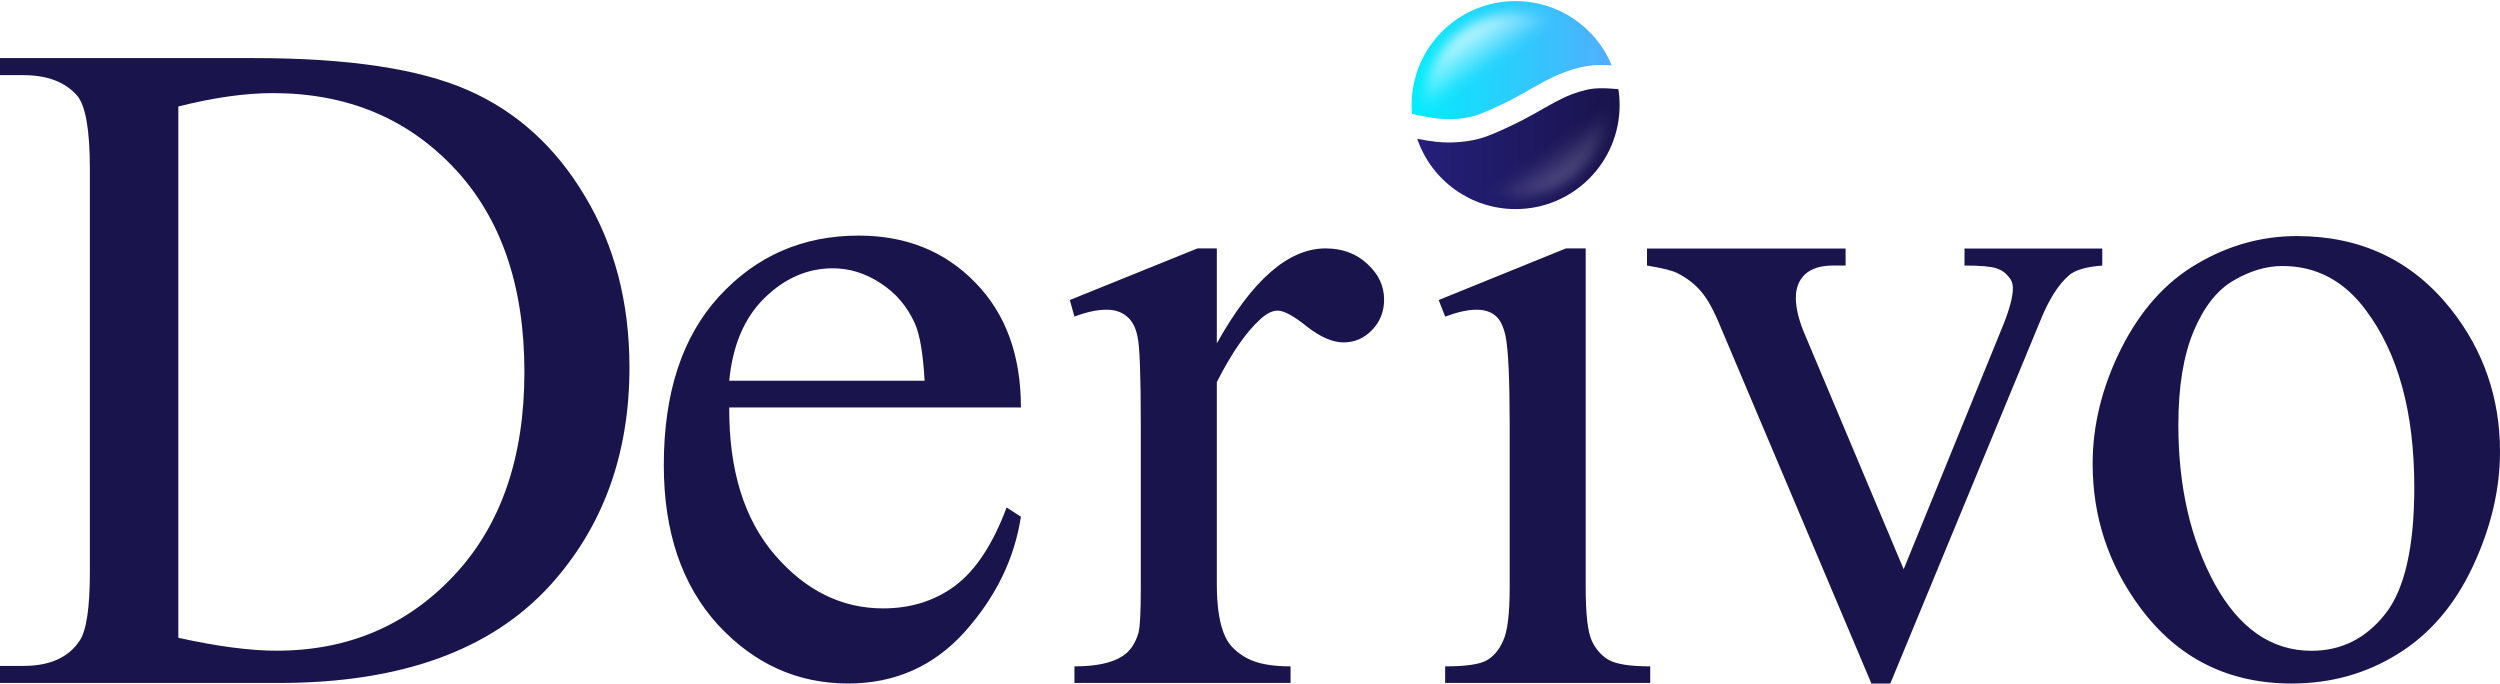
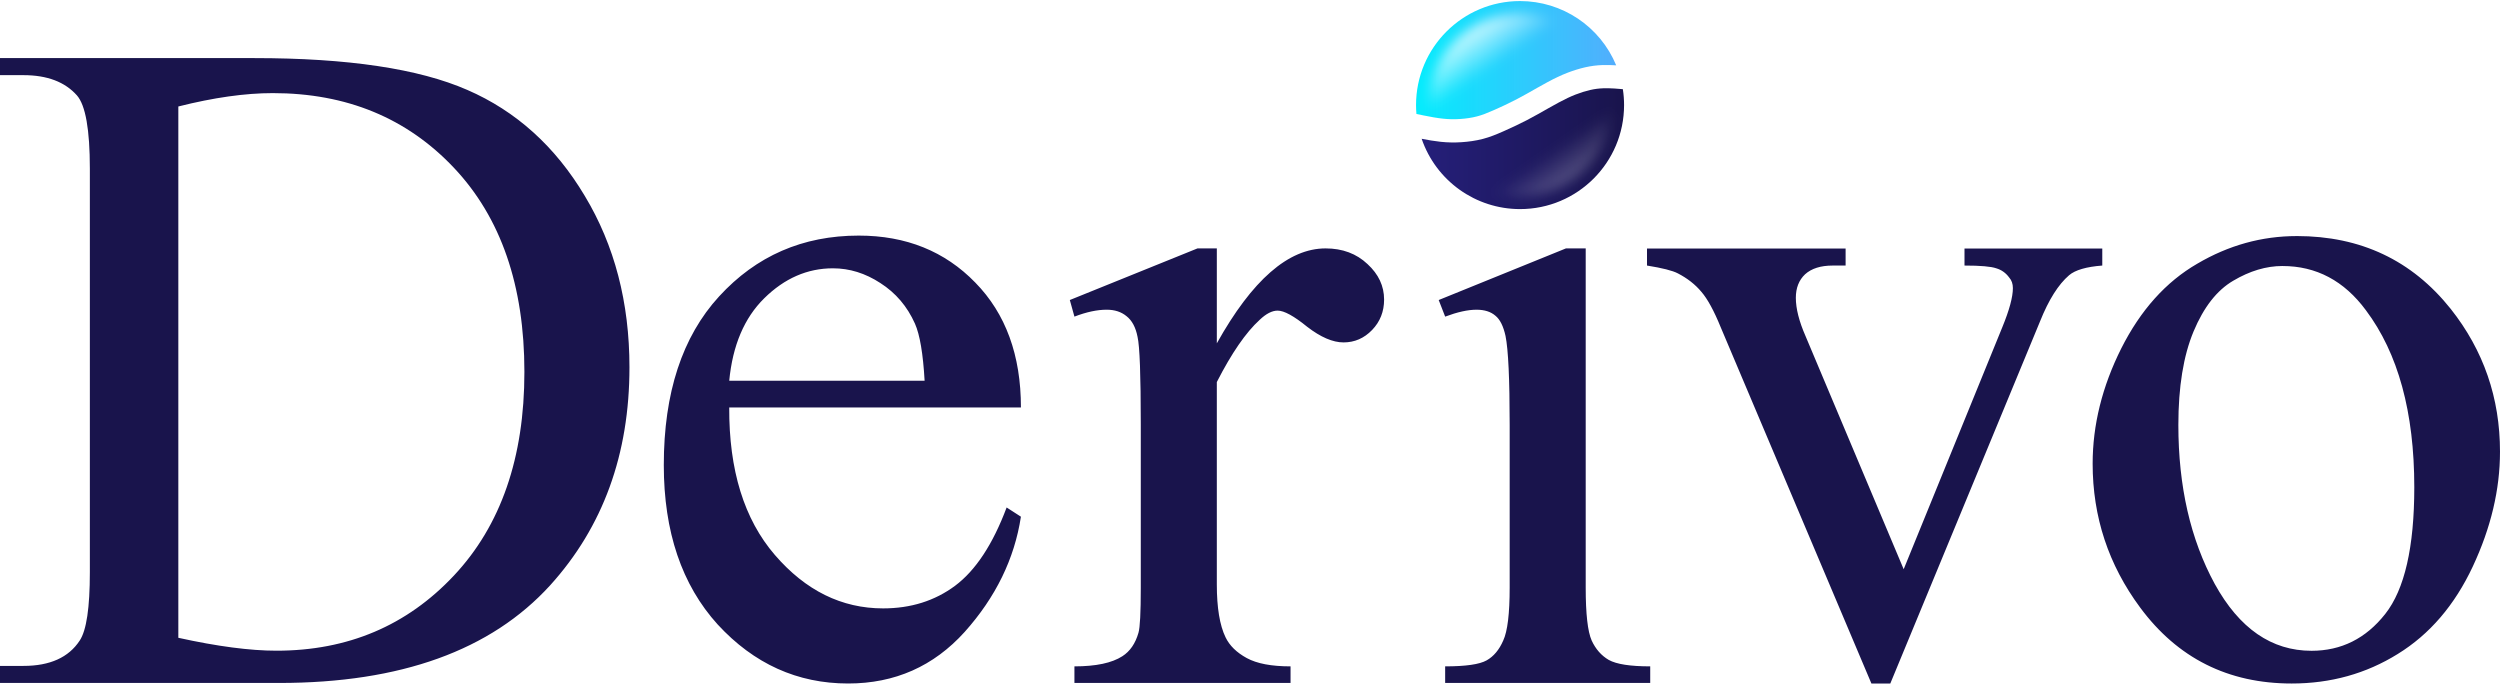
<svg xmlns="http://www.w3.org/2000/svg" xmlns:xlink="http://www.w3.org/1999/xlink" width="1123.78" height="307.243" viewBox="0 0 297.334 81.291" version="1.1" id="svg1" xml:space="preserve">
  <defs id="defs1">
    <linearGradient id="linearGradient12">
      <stop style="stop-color:#ffffff;stop-opacity:0;" offset="0.803" id="stop11" />
      <stop style="stop-color:#ffffff;stop-opacity:0.25;" offset="1" id="stop12" />
    </linearGradient>
    <linearGradient id="linearGradient29">
      <stop style="stop-color:#ffffff;stop-opacity:0.8;" offset="0" id="stop29" />
      <stop style="stop-color:#ffffff;stop-opacity:0;" offset="0.245" id="stop30" />
    </linearGradient>
    <linearGradient id="swatch26">
      <stop style="stop-color:#000000;stop-opacity:1;" offset="0" id="stop26" />
    </linearGradient>
    <linearGradient id="linearGradient8">
      <stop style="stop-color:#251f7a;stop-opacity:1;" offset="0" id="stop9" />
      <stop style="stop-color:#19144c;stop-opacity:1;" offset="1" id="stop10" />
    </linearGradient>
    <linearGradient id="linearGradient5">
      <stop style="stop-color:#03edfd;stop-opacity:1;" offset="0" id="stop7" />
      <stop style="stop-color:#4eacfd;stop-opacity:0.98;" offset="1" id="stop8" />
    </linearGradient>
    <filter style="color-interpolation-filters:sRGB" id="filter30-51" x="-0.075" y="-0.075" width="1.15" height="1.15">
      <feGaussianBlur stdDeviation="0.679" id="feGaussianBlur30-7" />
    </filter>
    <filter style="color-interpolation-filters:sRGB" id="filter30-4-5" x="-0.075" y="-0.075" width="1.15" height="1.15">
      <feGaussianBlur stdDeviation="0.679" id="feGaussianBlur30-2-2" />
    </filter>
    <linearGradient xlink:href="#linearGradient5" id="linearGradient9" gradientUnits="userSpaceOnUse" gradientTransform="translate(17.42814,-4.33403)" x1="184.75" y1="38.221" x2="208.554" y2="38.221" />
    <linearGradient xlink:href="#linearGradient8" id="linearGradient11" gradientUnits="userSpaceOnUse" gradientTransform="translate(17.42833,-4.33403)" x1="185.418" y1="48.749" x2="209.493" y2="48.749" />
    <linearGradient xlink:href="#linearGradient29" id="linearGradient13" gradientUnits="userSpaceOnUse" gradientTransform="translate(17.42833,-4.33403)" x1="190.888" y1="34.662" x2="203.355" y2="52.466" />
    <linearGradient xlink:href="#linearGradient12" id="linearGradient14" gradientUnits="userSpaceOnUse" gradientTransform="translate(17.42833,-4.33403)" x1="190.888" y1="34.662" x2="203.355" y2="52.466" />
  </defs>
  <g id="g12" transform="translate(-18.96732,-30.91931)" style="display:inline">
    <g id="g5" style="display:inline;opacity:1">
      <path style="font-size:112.242px;font-family:'Times New Roman';-inkscape-font-specification:'Times New Roman, Normal';letter-spacing:0px;display:inline;opacity:1;fill:#19144c;stroke-width:0.675" d="m 18.967,112.145 v -2.028 h 2.795 q 4.713,0 6.686,-3.014 1.206,-1.809 1.206,-8.111 V 50.982 q 0,-6.96 -1.535,-8.714 -2.137,-2.411 -6.357,-2.411 h -2.795 v -2.028 H 49.22 q 16.661,0 25.32,3.782 8.714,3.782 13.975,12.605 5.316,8.824 5.316,20.388 0,15.51 -9.427,25.923 -10.577,11.619 -32.226,11.619 z m 21.21,-5.371 q 6.96,1.535 11.674,1.535 12.715,0 21.1,-8.933 8.385,-8.933 8.385,-24.224 0,-15.4 -8.385,-24.279 -8.385,-8.879 -21.539,-8.879 -4.933,0 -11.235,1.589 z M 105.697,79.382 q -0.055,11.18 5.426,17.538 5.481,6.357 12.879,6.357 4.933,0 8.55,-2.685 3.672,-2.74 6.138,-9.317 l 1.699,1.096 q -1.151,7.508 -6.686,13.701 -5.535,6.138 -13.866,6.138 -9.043,0 -15.51,-7.015 -6.412,-7.07 -6.412,-18.963 0,-12.879 6.577,-20.059 6.631,-7.234 16.606,-7.234 8.44,0 13.866,5.59 5.426,5.535 5.426,14.852 z m 0,-3.179 h 23.238 q -0.274,-4.823 -1.151,-6.796 -1.37,-3.069 -4.11,-4.823 -2.685,-1.754 -5.645,-1.754 -4.549,0 -8.166,3.562 -3.562,3.508 -4.165,9.81 z m 57.992,-15.74 v 11.29 q 6.303,-11.29 12.934,-11.29 3.014,0 4.987,1.863 1.973,1.809 1.973,4.22 0,2.137 -1.425,3.617 -1.425,1.48 -3.398,1.48 -1.918,0 -4.33,-1.863 -2.357,-1.918 -3.508,-1.918 -0.987,0 -2.137,1.096 -2.466,2.247 -5.097,7.399 v 24.06 q 0,4.165 1.041,6.303 0.712,1.48 2.521,2.466 1.809,0.987 5.207,0.987 v 1.973 h -25.704 v -1.973 q 3.836,0 5.7,-1.206 1.37,-0.877 1.918,-2.795 0.274,-0.932 0.274,-5.316 V 81.399 q 0,-8.769 -0.384,-10.413 -0.329,-1.699 -1.315,-2.466 -0.932,-0.767 -2.357,-0.767 -1.699,0 -3.836,0.822 l -0.548,-1.973 15.181,-6.138 z m 43.872,0 v 40.337 q 0,4.713 0.712,6.303 0.712,1.535 2.028,2.302 1.37,0.767 4.933,0.767 v 1.973 h -24.389 v -1.973 q 3.672,0 4.933,-0.712 1.261,-0.712 1.973,-2.357 0.767,-1.644 0.767,-6.303 V 81.454 q 0,-8.166 -0.493,-10.577 -0.384,-1.754 -1.206,-2.411 -0.822,-0.712 -2.247,-0.712 -1.535,0 -3.727,0.822 l -0.767,-1.973 15.126,-6.138 z m 7.29,0.011 h 23.621 v 2.028 h -1.535 q -2.137,0 -3.288,1.041 -1.096,1.041 -1.096,2.795 0,1.918 1.151,4.549 l 11.674,27.732 11.728,-28.773 q 1.261,-3.069 1.261,-4.658 0,-0.767 -0.438,-1.261 -0.603,-0.822 -1.535,-1.096 -0.932,-0.329 -3.782,-0.329 v -2.028 h 16.387 v 2.028 q -2.85,0.219 -3.946,1.151 -1.918,1.644 -3.453,5.481 l -17.812,43.077 h -2.247 L 223.62,69.846 q -1.206,-2.96 -2.302,-4.22 -1.096,-1.315 -2.795,-2.192 -0.932,-0.493 -3.672,-0.932 z m 77.281,-1.48 q 11.4,0 18.305,8.659 5.864,7.399 5.864,16.99 0,6.741 -3.234,13.647 -3.234,6.906 -8.933,10.413 -5.645,3.508 -12.605,3.508 -11.345,0 -18.031,-9.043 -5.645,-7.618 -5.645,-17.099 0,-6.906 3.398,-13.701 3.453,-6.851 9.043,-10.084 5.59,-3.288 11.838,-3.288 z m -1.699,3.562 q -2.905,0 -5.864,1.754 -2.905,1.699 -4.713,6.029 -1.809,4.33 -1.809,11.126 0,10.961 4.33,18.908 4.384,7.947 11.509,7.947 5.316,0 8.769,-4.384 3.453,-4.384 3.453,-15.072 0,-13.373 -5.755,-21.045 -3.891,-5.261 -9.92,-5.261 z" id="text_path" aria-label="Derıvo" />
      <rect style="display:none;fill:#19144c;fill-opacity:0;stroke-width:0.327" id="rect2" width="31.26" height="10.66" x="183.595" y="57.637" />
    </g>
-     <g id="layer1-1" transform="translate(-15.3251,4.185991)" style="display:inline">
+     <g id="layer1-1" transform="translate(-14.79594,4.185991)" style="display:inline">
      <path id="top-3" style="display:inline;fill:url(#linearGradient9);fill-opacity:1;fill-rule:nonzero;stroke:none;stroke-width:0.065;stroke-dasharray:none;stroke-opacity:1" d="m 214.549,26.859 a 12.371,12.371 0 0 0 -12.371,12.371 12.371,12.371 0 0 0 0.045,1.055 c 0.281,0.061 0.559,0.119 0.834,0.175 0.843,0.172 1.644,0.316 2.344,0.389 0.699,0.073 1.317,0.083 2,0.039 0.683,-0.044 1.4,-0.146 2.023,-0.309 0.623,-0.163 1.224,-0.403 2.022,-0.754 0.798,-0.351 1.732,-0.785 2.603,-1.236 0.872,-0.451 1.717,-0.94 2.547,-1.41 0.83,-0.47 1.637,-0.917 2.42,-1.287 0.782,-0.371 1.515,-0.65 2.221,-0.869 0.706,-0.219 1.409,-0.384 2.107,-0.472 0.698,-0.088 1.335,-0.094 1.852,-0.082 0.27,0.006 0.52,0.017 0.787,0.035 a 12.371,12.371 0 0 0 -11.433,-7.644 z" />
      <path id="bottom-22" style="display:inline;fill:url(#linearGradient11);fill-opacity:1;fill-rule:nonzero;stroke:none;stroke-width:0.065;stroke-dasharray:none;stroke-opacity:1" d="m 225.133,37.232 c -0.447,-0.01 -0.944,-0.003 -1.441,0.06 -0.498,0.063 -1.051,0.189 -1.637,0.371 -0.587,0.182 -1.185,0.41 -1.853,0.727 -0.668,0.316 -1.43,0.735 -2.244,1.195 -0.814,0.461 -1.691,0.969 -2.637,1.459 -0.946,0.49 -1.926,0.942 -2.762,1.311 -0.836,0.368 -1.587,0.679 -2.436,0.9 -0.849,0.221 -1.722,0.338 -2.543,0.391 -0.821,0.053 -1.621,0.042 -2.469,-0.047 -0.739,-0.077 -1.499,-0.21 -2.266,-0.361 a 12.371,12.371 0 0 0 11.704,8.363 12.371,12.371 0 0 0 12.371,-12.371 12.371,12.371 0 0 0 -0.145,-1.889 c -0.083,-0.007 -0.162,-0.015 -0.238,-0.021 -0.606,-0.053 -0.957,-0.078 -1.404,-0.088 z" />
      <ellipse style="display:inline;mix-blend-mode:normal;fill:url(#linearGradient13);fill-opacity:1;fill-rule:evenodd;stroke-width:0.265;filter:url(#filter30-51)" id="glow_circle_top-8" cx="214.55" cy="39.23" rx="10.867" ry="10.867" />
      <ellipse style="display:inline;mix-blend-mode:normal;fill:url(#linearGradient14);fill-opacity:1;fill-rule:evenodd;stroke-width:0.265;filter:url(#filter30-4-5)" id="glow_circle_bottom-5" cx="214.55" cy="39.23" rx="10.867" ry="10.867" />
    </g>
  </g>
</svg>
